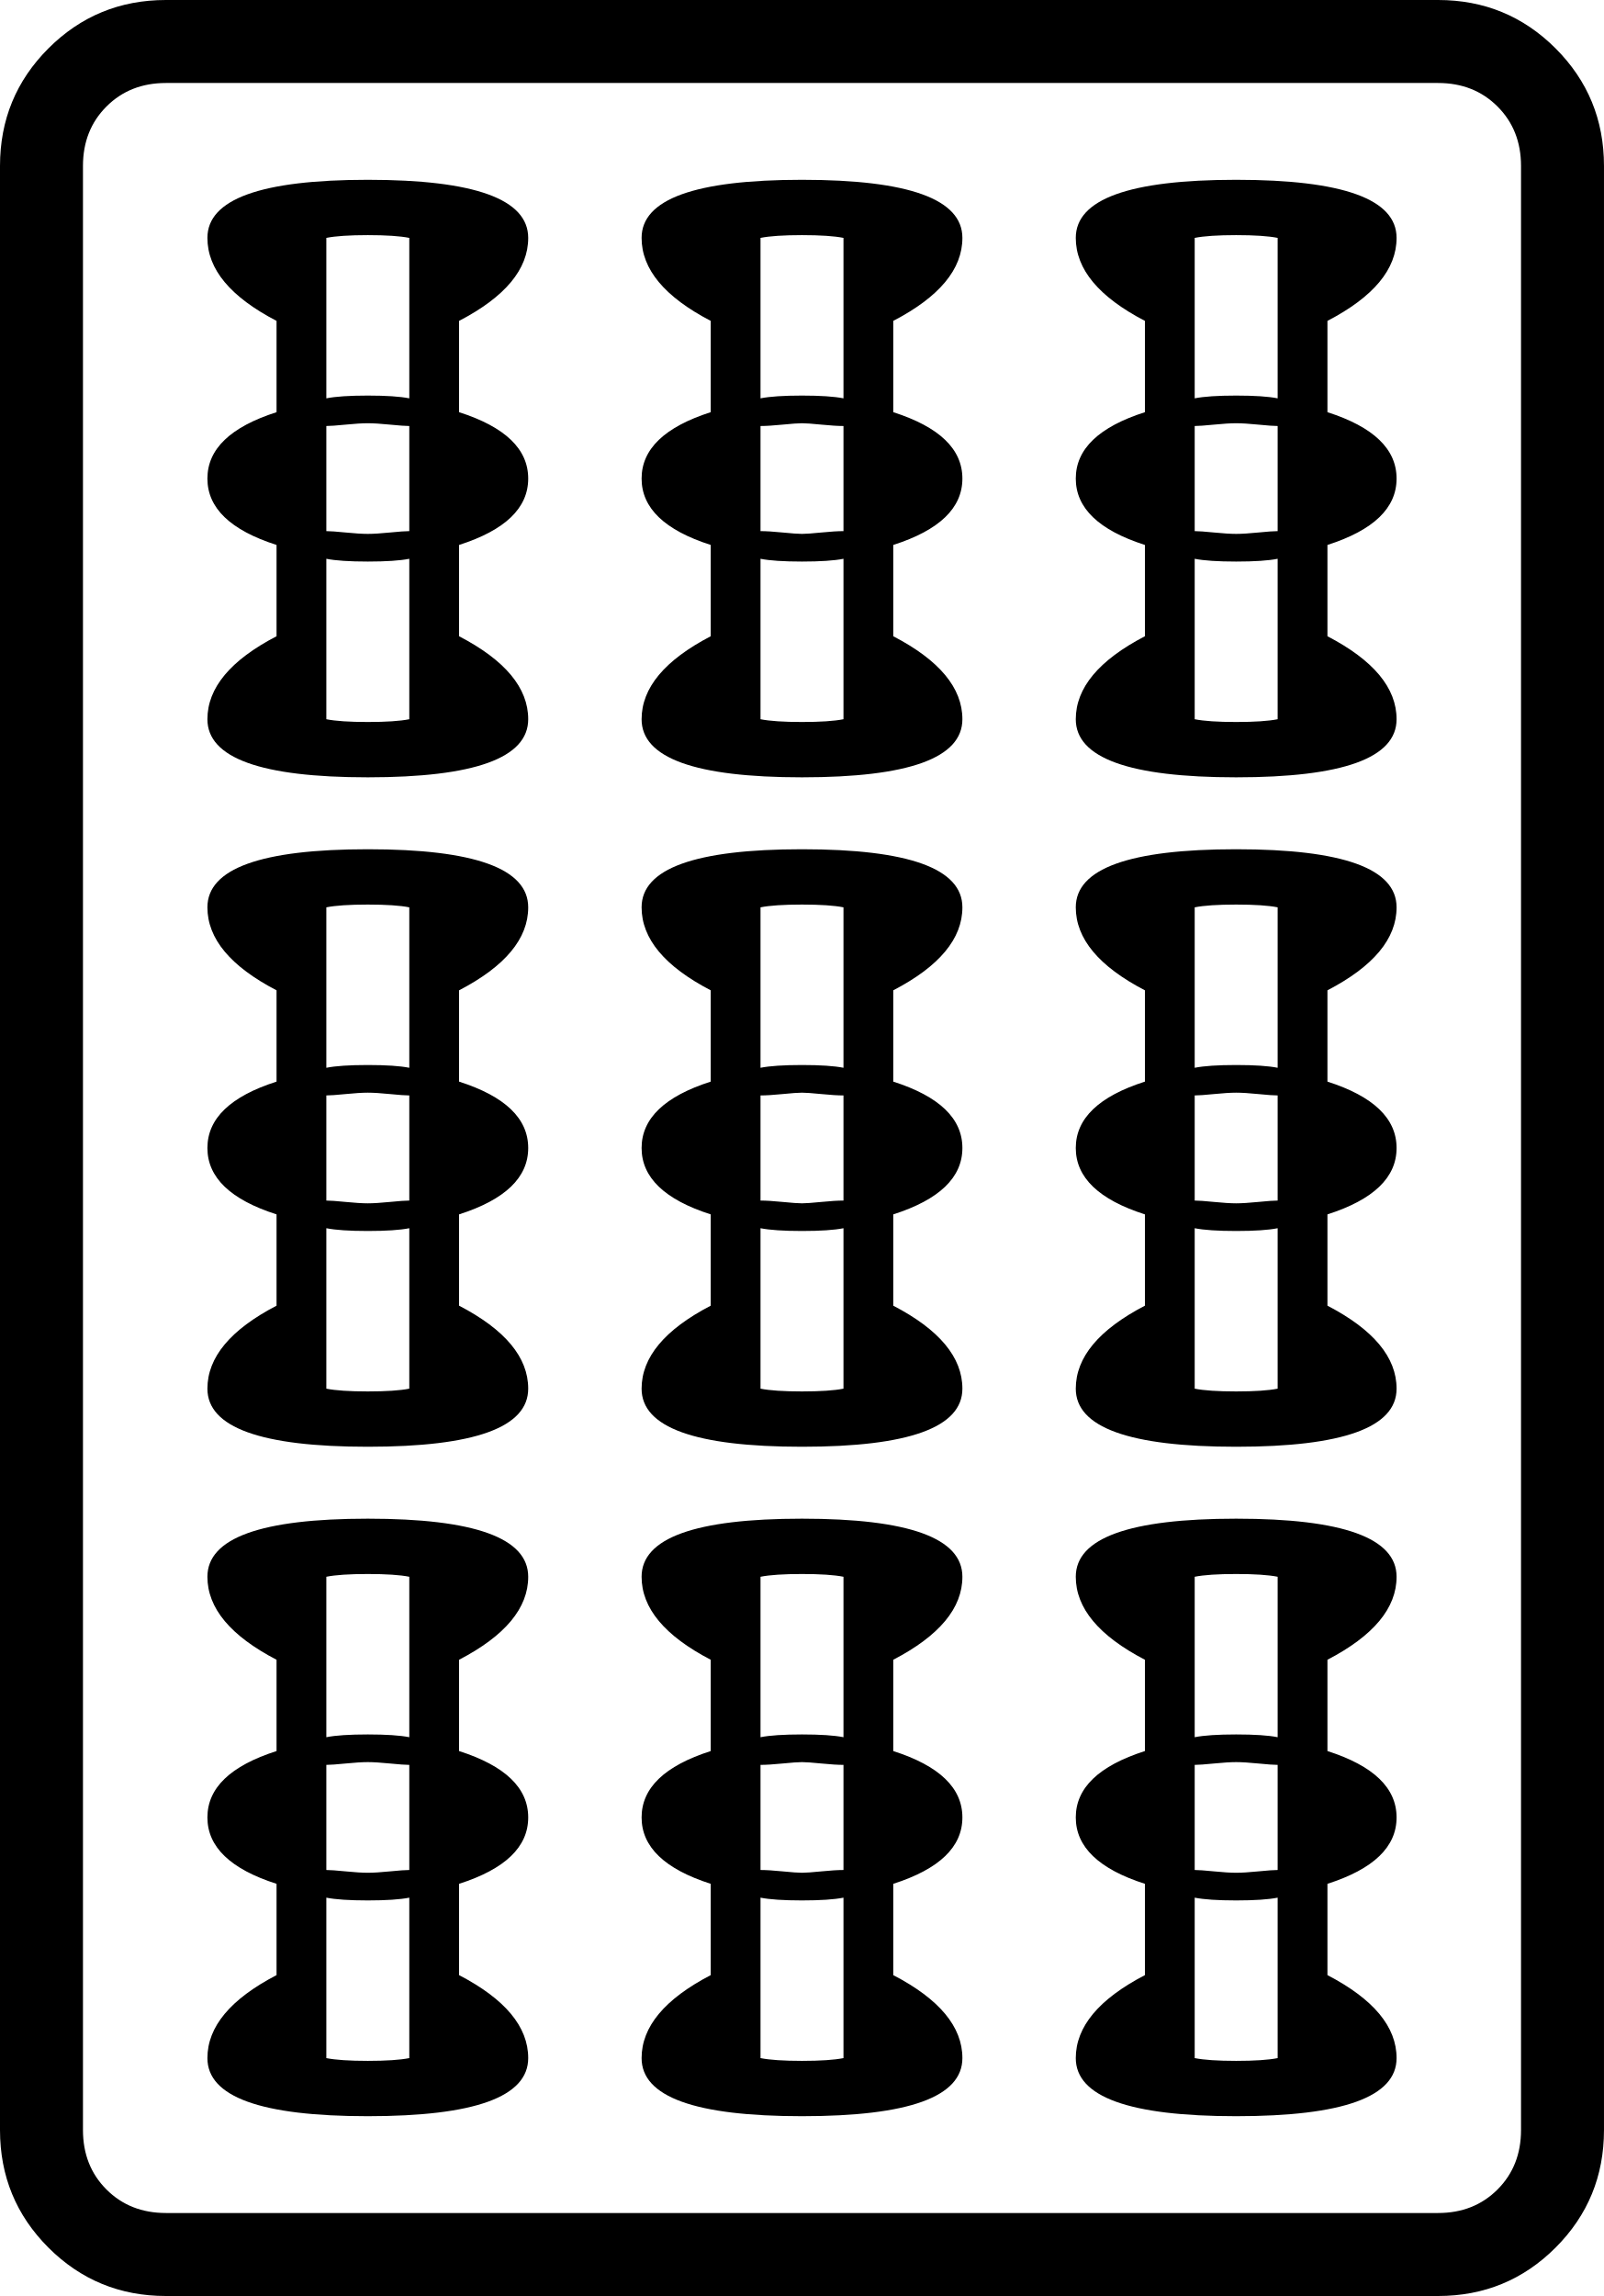
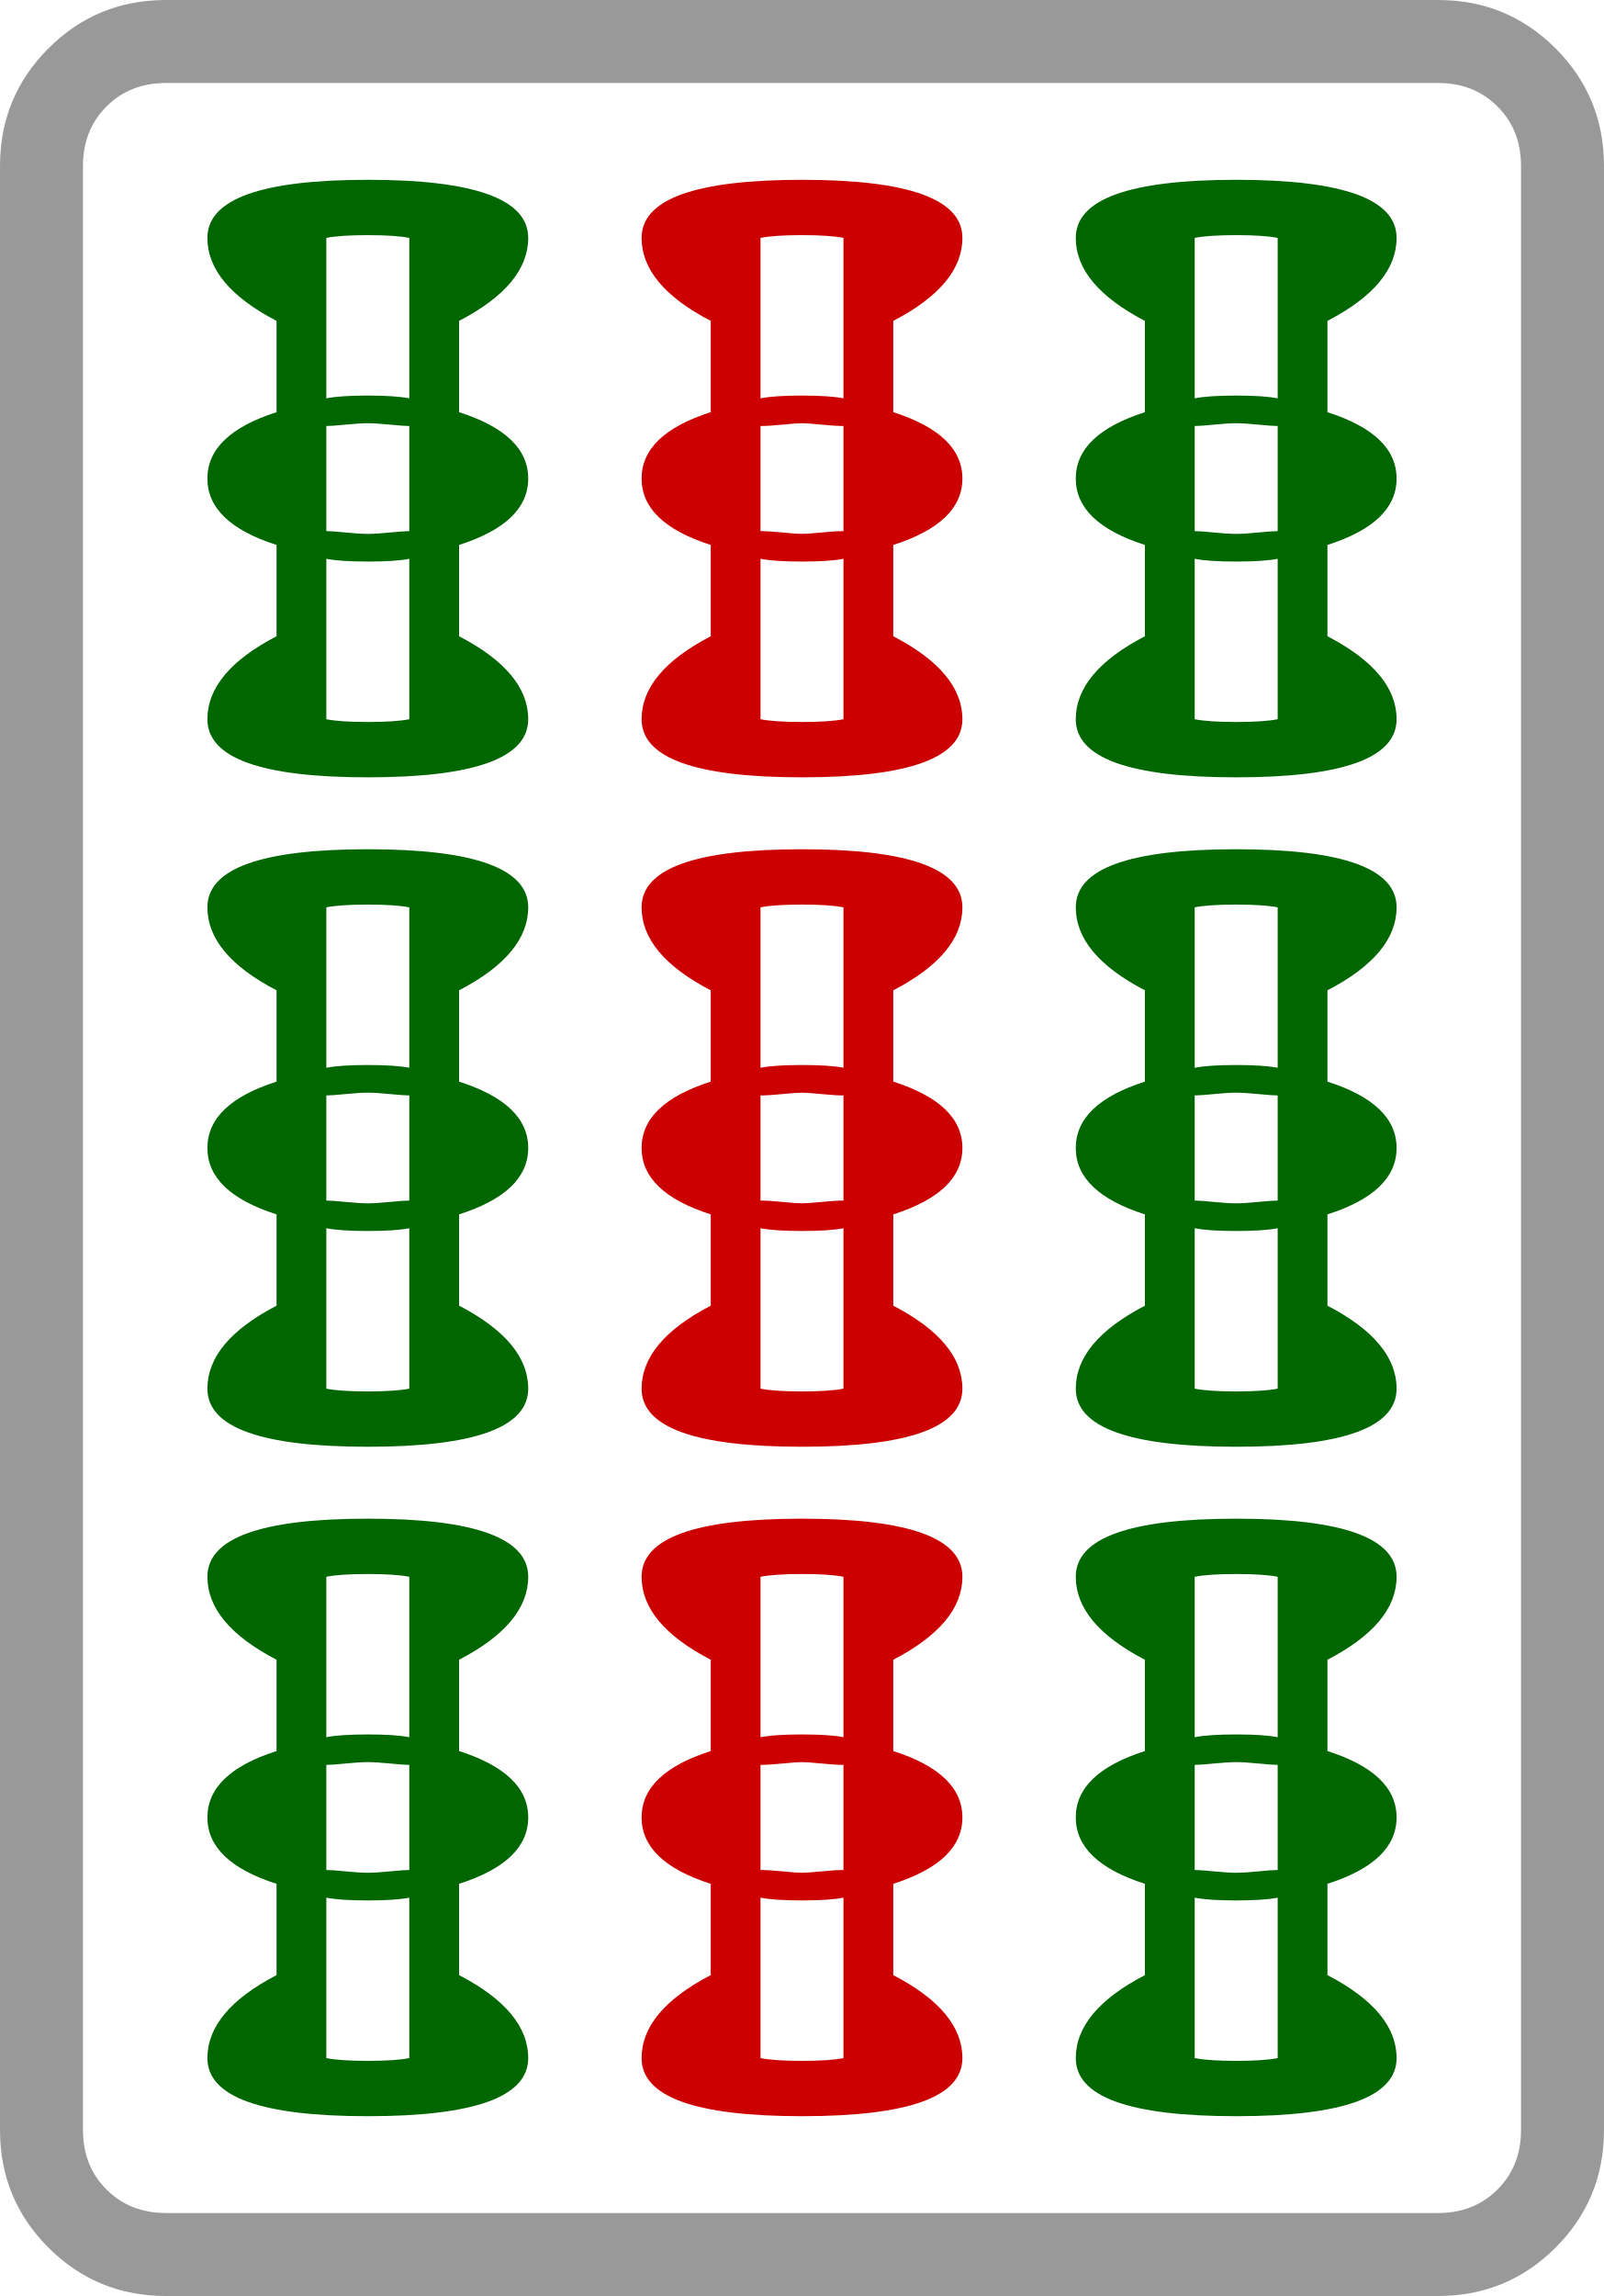
- <svg xmlns="http://www.w3.org/2000/svg" viewBox="30 -115 580 830">
-   <g>
-     <path d="M492 213v58q-5 -1 -15 -1t-15 1v-58q5 -1 15 -1t15 1zM462 387v-58q5 1 15 1t15 -1v58q-5 1 -15 1t-15 -1zM462 281q2 0 7 -0.5t8 -0.5t8 0.5t7 0.5v38q-2 0 -7 0.5t-8 0.5t-8 -0.5t-7 -0.5v-38zM419 387q0 21 58 21t58 -21q0 -17 -25 -30v-33q25 -8 25 -24t-25 -24v-33 q25 -13 25 -30q0 -21 -58 -21t-58 21q0 17 25 30v33q-25 8 -25 24t25 24v33q-25 13 -25 30zM492 -29v58q-5 -1 -15 -1t-15 1v-58q5 -1 15 -1t15 1zM462 145v-58q5 1 15 1t15 -1v58q-5 1 -15 1t-15 -1zM462 39q2 0 7 -0.5t8 -0.5t8 0.5t7 0.5v38q-2 0 -7 0.5t-8 0.5t-8 -0.5 t-7 -0.5v-38zM419 145q0 21 58 21t58 -21q0 -17 -25 -30v-33q25 -8 25 -24t-25 -24v-33q25 -13 25 -30q0 -21 -58 -21t-58 21q0 17 25 30v33q-25 8 -25 24t25 24v33q-25 13 -25 30zM492 455v58q-5 -1 -15 -1t-15 1v-58q5 -1 15 -1t15 1zM462 629v-58q5 1 15 1t15 -1v58 q-5 1 -15 1t-15 -1zM462 523q2 0 7 -0.5t8 -0.5t8 0.5t7 0.5v38q-2 0 -7 0.5t-8 0.5t-8 -0.5t-7 -0.5v-38zM419 629q0 21 58 21t58 -21q0 -17 -25 -30v-33q25 -8 25 -24t-25 -24v-33q25 -13 25 -30q0 -21 -58 -21t-58 21q0 17 25 30v33q-25 8 -25 24t25 24v33q-25 13 -25 30 zM178 213v58q-5 -1 -15 -1t-15 1v-58q5 -1 15 -1t15 1zM148 387v-58q5 1 15 1t15 -1v58q-5 1 -15 1t-15 -1zM148 281q2 0 7 -0.5t8 -0.5t8 0.5t7 0.5v38q-2 0 -7 0.5t-8 0.5t-8 -0.5t-7 -0.5v-38zM105 387q0 21 58 21t58 -21q0 -17 -25 -30v-33q25 -8 25 -24t-25 -24v-33 q25 -13 25 -30q0 -21 -58 -21t-58 21q0 17 25 30v33q-25 8 -25 24t25 24v33q-25 13 -25 30zM178 -29v58q-5 -1 -15 -1t-15 1v-58q5 -1 15 -1t15 1zM148 145v-58q5 1 15 1t15 -1v58q-5 1 -15 1t-15 -1zM148 39q2 0 7 -0.5t8 -0.5t8 0.5t7 0.5v38q-2 0 -7 0.5t-8 0.5t-8 -0.5 t-7 -0.5v-38zM105 145q0 21 58 21t58 -21q0 -17 -25 -30v-33q25 -8 25 -24t-25 -24v-33q25 -13 25 -30q0 -21 -58 -21t-58 21q0 17 25 30v33q-25 8 -25 24t25 24v33q-25 13 -25 30zM178 455v58q-5 -1 -15 -1t-15 1v-58q5 -1 15 -1t15 1zM148 629v-58q5 1 15 1t15 -1v58 q-5 1 -15 1t-15 -1zM148 523q2 0 7 -0.5t8 -0.5t8 0.5t7 0.5v38q-2 0 -7 0.5t-8 0.5t-8 -0.5t-7 -0.5v-38zM105 629q0 21 58 21t58 -21q0 -17 -25 -30v-33q25 -8 25 -24t-25 -24v-33q25 -13 25 -30q0 -21 -58 -21t-58 21q0 17 25 30v33q-25 8 -25 24t25 24v33q-25 13 -25 30 zM335 213v58q-5 -1 -15 -1t-15 1v-58q5 -1 15 -1t15 1zM305 387v-58q5 1 15 1t15 -1v58q-5 1 -15 1t-15 -1zM305 281q3 0 8 -0.5t7 -0.5t7 0.5t8 0.5v38q-3 0 -8 0.5t-7 0.5t-7 -0.5t-8 -0.5v-38zM262 387q0 21 58 21t58 -21q0 -17 -25 -30v-33q25 -8 25 -24t-25 -24v-33 q25 -13 25 -30q0 -21 -58 -21t-58 21q0 17 25 30v33q-25 8 -25 24t25 24v33q-25 13 -25 30zM335 -29v58q-5 -1 -15 -1t-15 1v-58q5 -1 15 -1t15 1zM305 145v-58q5 1 15 1t15 -1v58q-5 1 -15 1t-15 -1zM305 39q3 0 8 -0.5t7 -0.5t7 0.5t8 0.5v38q-3 0 -8 0.5t-7 0.5t-7 -0.5 t-8 -0.5v-38zM262 145q0 21 58 21t58 -21q0 -17 -25 -30v-33q25 -8 25 -24t-25 -24v-33q25 -13 25 -30q0 -21 -58 -21t-58 21q0 17 25 30v33q-25 8 -25 24t25 24v33q-25 13 -25 30zM335 455v58q-5 -1 -15 -1t-15 1v-58q5 -1 15 -1t15 1zM305 629v-58q5 1 15 1t15 -1v58 q-5 1 -15 1t-15 -1zM305 523q3 0 8 -0.5t7 -0.5t7 0.5t8 0.5v38q-3 0 -8 0.5t-7 0.5t-7 -0.5t-8 -0.5v-38zM262 629q0 21 58 21t58 -21q0 -17 -25 -30v-33q25 -8 25 -24t-25 -24v-33q25 -13 25 -30q0 -21 -58 -21t-58 21q0 17 25 30v33q-25 8 -25 24t25 24v33q-25 13 -25 30 zM610 655v-710q0 -25 -17.5 -42.5t-42.5 -17.5h-460q-25 0 -42.5 17.5t-17.5 42.5v710q0 25 17.5 42.5t42.5 17.5h460q25 0 42.5 -17.5t17.5 -42.5zM550 685h-460q-13 0 -21.5 -8.5t-8.5 -21.5v-710q0 -13 8.5 -21.5t21.5 -8.5h460q13 0 21.5 8.5t8.5 21.5v710 q0 13 -8.5 21.5t-21.5 8.5z" />
-   </g>
+ <svg xmlns="http://www.w3.org/2000/svg" id="svg6" version="1.1" viewBox="30 -115 580 830">
+   <defs id="defs10" />
+   <path d="M 610,655 V -55 Q 610,-80 592.5,-97.5 575,-115 550,-115 H 90 Q 65,-115 47.5,-97.5 30,-80 30,-55 v 710 q 0,25 17.5,42.5 Q 65,715 90,715 h 460 q 25,0 42.5,-17.5 Q 610,680 610,655 Z m -60,30 H 90 Q 77,685 68.5,676.5 60,668 60,655 V -55 Q 60,-68 68.5,-76.5 77,-85 90,-85 h 460 q 13,0 21.5,8.5 8.5,8.5 8.5,21.5 v 710 q 0,13 -8.5,21.5 Q 563,685 550,685 Z" style="fill:#999999;fill-opacity:1;stroke:none;stroke-opacity:1" id="path910" />
+   <path d="m 335,213 v 58 q -5,-1 -15,-1 -10,0 -15,1 v -58 q 5,-1 15,-1 10,0 15,1 z m -30,174 v -58 q 5,1 15,1 10,0 15,-1 v 58 q -5,1 -15,1 -10,0 -15,-1 z m 0,-106 q 3,0 8,-0.5 5,-0.5 7,-0.5 2,0 7,0.5 5,0.5 8,0.5 v 38 q -3,0 -8,0.5 -5,0.5 -7,0.5 -2,0 -7,-0.5 -5,-0.5 -8,-0.5 z m -43,106 q 0,21 58,21 58,0 58,-21 0,-17 -25,-30 v -33 q 25,-8 25,-24 0,-16 -25,-24 v -33 q 25,-13 25,-30 0,-21 -58,-21 -58,0 -58,21 0,17 25,30 v 33 q -25,8 -25,24 0,16 25,24 v 33 q -25,13 -25,30 z m 73,-416 v 58 q -5,-1 -15,-1 -10,0 -15,1 v -58 q 5,-1 15,-1 10,0 15,1 z M 305,145 V 87 q 5,1 15,1 10,0 15,-1 v 58 q -5,1 -15,1 -10,0 -15,-1 z m 0,-106 q 3,0 8,-0.5 5,-0.5 7,-0.5 2,0 7,0.5 5,0.5 8,0.5 v 38 q -3,0 -8,0.5 -5,0.5 -7,0.5 -2,0 -7,-0.5 -5,-0.5 -8,-0.5 z m -43,106 q 0,21 58,21 58,0 58,-21 0,-17 -25,-30 V 82 q 25,-8 25,-24 0,-16 -25,-24 V 1 q 25,-13 25,-30 0,-21 -58,-21 -58,0 -58,21 0,17 25,30 v 33 q -25,8 -25,24 0,16 25,24 v 33 q -25,13 -25,30 z m 73,310 v 58 q -5,-1 -15,-1 -10,0 -15,1 v -58 q 5,-1 15,-1 10,0 15,1 z m -30,174 v -58 q 5,1 15,1 10,0 15,-1 v 58 q -5,1 -15,1 -10,0 -15,-1 z m 0,-106 q 3,0 8,-0.5 5,-0.5 7,-0.5 2,0 7,0.5 5,0.5 8,0.5 v 38 q -3,0 -8,0.5 -5,0.5 -7,0.5 -2,0 -7,-0.5 -5,-0.5 -8,-0.5 z m -43,106 q 0,21 58,21 58,0 58,-21 0,-17 -25,-30 v -33 q 25,-8 25,-24 0,-16 -25,-24 v -33 q 25,-13 25,-30 0,-21 -58,-21 -58,0 -58,21 0,17 25,30 v 33 q -25,8 -25,24 0,16 25,24 v 33 q -25,13 -25,30 z" style="fill:#cc0000;fill-opacity:1;stroke:none;stroke-opacity:1" id="path886" />
+   <path d="m 492,213 v 58 q -5,-1 -15,-1 -10,0 -15,1 v -58 q 5,-1 15,-1 10,0 15,1 z m -30,174 v -58 q 5,1 15,1 10,0 15,-1 v 58 q -5,1 -15,1 -10,0 -15,-1 z m 0,-106 q 2,0 7,-0.5 5,-0.5 8,-0.5 3,0 8,0.5 5,0.5 7,0.5 v 38 q -2,0 -7,0.5 -5,0.5 -8,0.5 -3,0 -8,-0.5 -5,-0.5 -7,-0.5 z m -43,106 q 0,21 58,21 58,0 58,-21 0,-17 -25,-30 v -33 q 25,-8 25,-24 0,-16 -25,-24 v -33 q 25,-13 25,-30 0,-21 -58,-21 -58,0 -58,21 0,17 25,30 v 33 q -25,8 -25,24 0,16 25,24 v 33 q -25,13 -25,30 z m 73,-416 v 58 q -5,-1 -15,-1 -10,0 -15,1 v -58 q 5,-1 15,-1 10,0 15,1 z M 462,145 V 87 q 5,1 15,1 10,0 15,-1 v 58 q -5,1 -15,1 -10,0 -15,-1 z m 0,-106 q 2,0 7,-0.5 5,-0.5 8,-0.5 3,0 8,0.5 5,0.5 7,0.5 v 38 q -2,0 -7,0.5 -5,0.5 -8,0.5 -3,0 -8,-0.5 -5,-0.5 -7,-0.5 z m -43,106 q 0,21 58,21 58,0 58,-21 0,-17 -25,-30 V 82 q 25,-8 25,-24 0,-16 -25,-24 V 1 q 25,-13 25,-30 0,-21 -58,-21 -58,0 -58,21 0,17 25,30 v 33 q -25,8 -25,24 0,16 25,24 v 33 q -25,13 -25,30 z m 73,310 v 58 q -5,-1 -15,-1 -10,0 -15,1 v -58 q 5,-1 15,-1 10,0 15,1 z m -30,174 v -58 q 5,1 15,1 10,0 15,-1 v 58 q -5,1 -15,1 -10,0 -15,-1 z m 0,-106 q 2,0 7,-0.5 5,-0.5 8,-0.5 3,0 8,0.5 5,0.5 7,0.5 v 38 q -2,0 -7,0.5 -5,0.5 -8,0.5 -3,0 -8,-0.5 -5,-0.5 -7,-0.5 z m -43,106 q 0,21 58,21 58,0 58,-21 0,-17 -25,-30 v -33 q 25,-8 25,-24 0,-16 -25,-24 v -33 q 25,-13 25,-30 0,-21 -58,-21 -58,0 -58,21 0,17 25,30 v 33 q -25,8 -25,24 0,16 25,24 v 33 q -25,13 -25,30 z M 178,213 v 58 q -5,-1 -15,-1 -10,0 -15,1 v -58 q 5,-1 15,-1 10,0 15,1 z m -30,174 v -58 q 5,1 15,1 10,0 15,-1 v 58 q -5,1 -15,1 -10,0 -15,-1 z m 0,-106 q 2,0 7,-0.5 5,-0.5 8,-0.5 3,0 8,0.5 5,0.5 7,0.5 v 38 q -2,0 -7,0.5 -5,0.5 -8,0.5 -3,0 -8,-0.5 -5,-0.5 -7,-0.5 z m -43,106 q 0,21 58,21 58,0 58,-21 0,-17 -25,-30 v -33 q 25,-8 25,-24 0,-16 -25,-24 v -33 q 25,-13 25,-30 0,-21 -58,-21 -58,0 -58,21 0,17 25,30 v 33 q -25,8 -25,24 0,16 25,24 v 33 q -25,13 -25,30 z m 73,-416 v 58 q -5,-1 -15,-1 -10,0 -15,1 v -58 q 5,-1 15,-1 10,0 15,1 z M 148,145 V 87 q 5,1 15,1 10,0 15,-1 v 58 q -5,1 -15,1 -10,0 -15,-1 z m 0,-106 q 2,0 7,-0.5 5,-0.5 8,-0.5 3,0 8,0.5 5,0.5 7,0.5 v 38 q -2,0 -7,0.5 -5,0.5 -8,0.5 -3,0 -8,-0.5 -5,-0.5 -7,-0.5 z m -43,106 q 0,21 58,21 58,0 58,-21 0,-17 -25,-30 V 82 q 25,-8 25,-24 0,-16 -25,-24 V 1 q 25,-13 25,-30 0,-21 -58,-21 -58,0 -58,21 0,17 25,30 v 33 q -25,8 -25,24 0,16 25,24 v 33 q -25,13 -25,30 z m 73,310 v 58 q -5,-1 -15,-1 -10,0 -15,1 v -58 q 5,-1 15,-1 10,0 15,1 z m -30,174 v -58 q 5,1 15,1 10,0 15,-1 v 58 q -5,1 -15,1 -10,0 -15,-1 z m 0,-106 q 2,0 7,-0.5 5,-0.5 8,-0.5 3,0 8,0.5 5,0.5 7,0.5 v 38 q -2,0 -7,0.5 -5,0.5 -8,0.5 -3,0 -8,-0.5 -5,-0.5 -7,-0.5 z m -43,106 q 0,21 58,21 58,0 58,-21 0,-17 -25,-30 v -33 q 25,-8 25,-24 0,-16 -25,-24 v -33 q 25,-13 25,-30 0,-21 -58,-21 -58,0 -58,21 0,17 25,30 v 33 q -25,8 -25,24 0,16 25,24 v 33 q -25,13 -25,30 z" style="fill:#006600;fill-opacity:1;stroke:none;stroke-opacity:1" id="path2" />
</svg>
